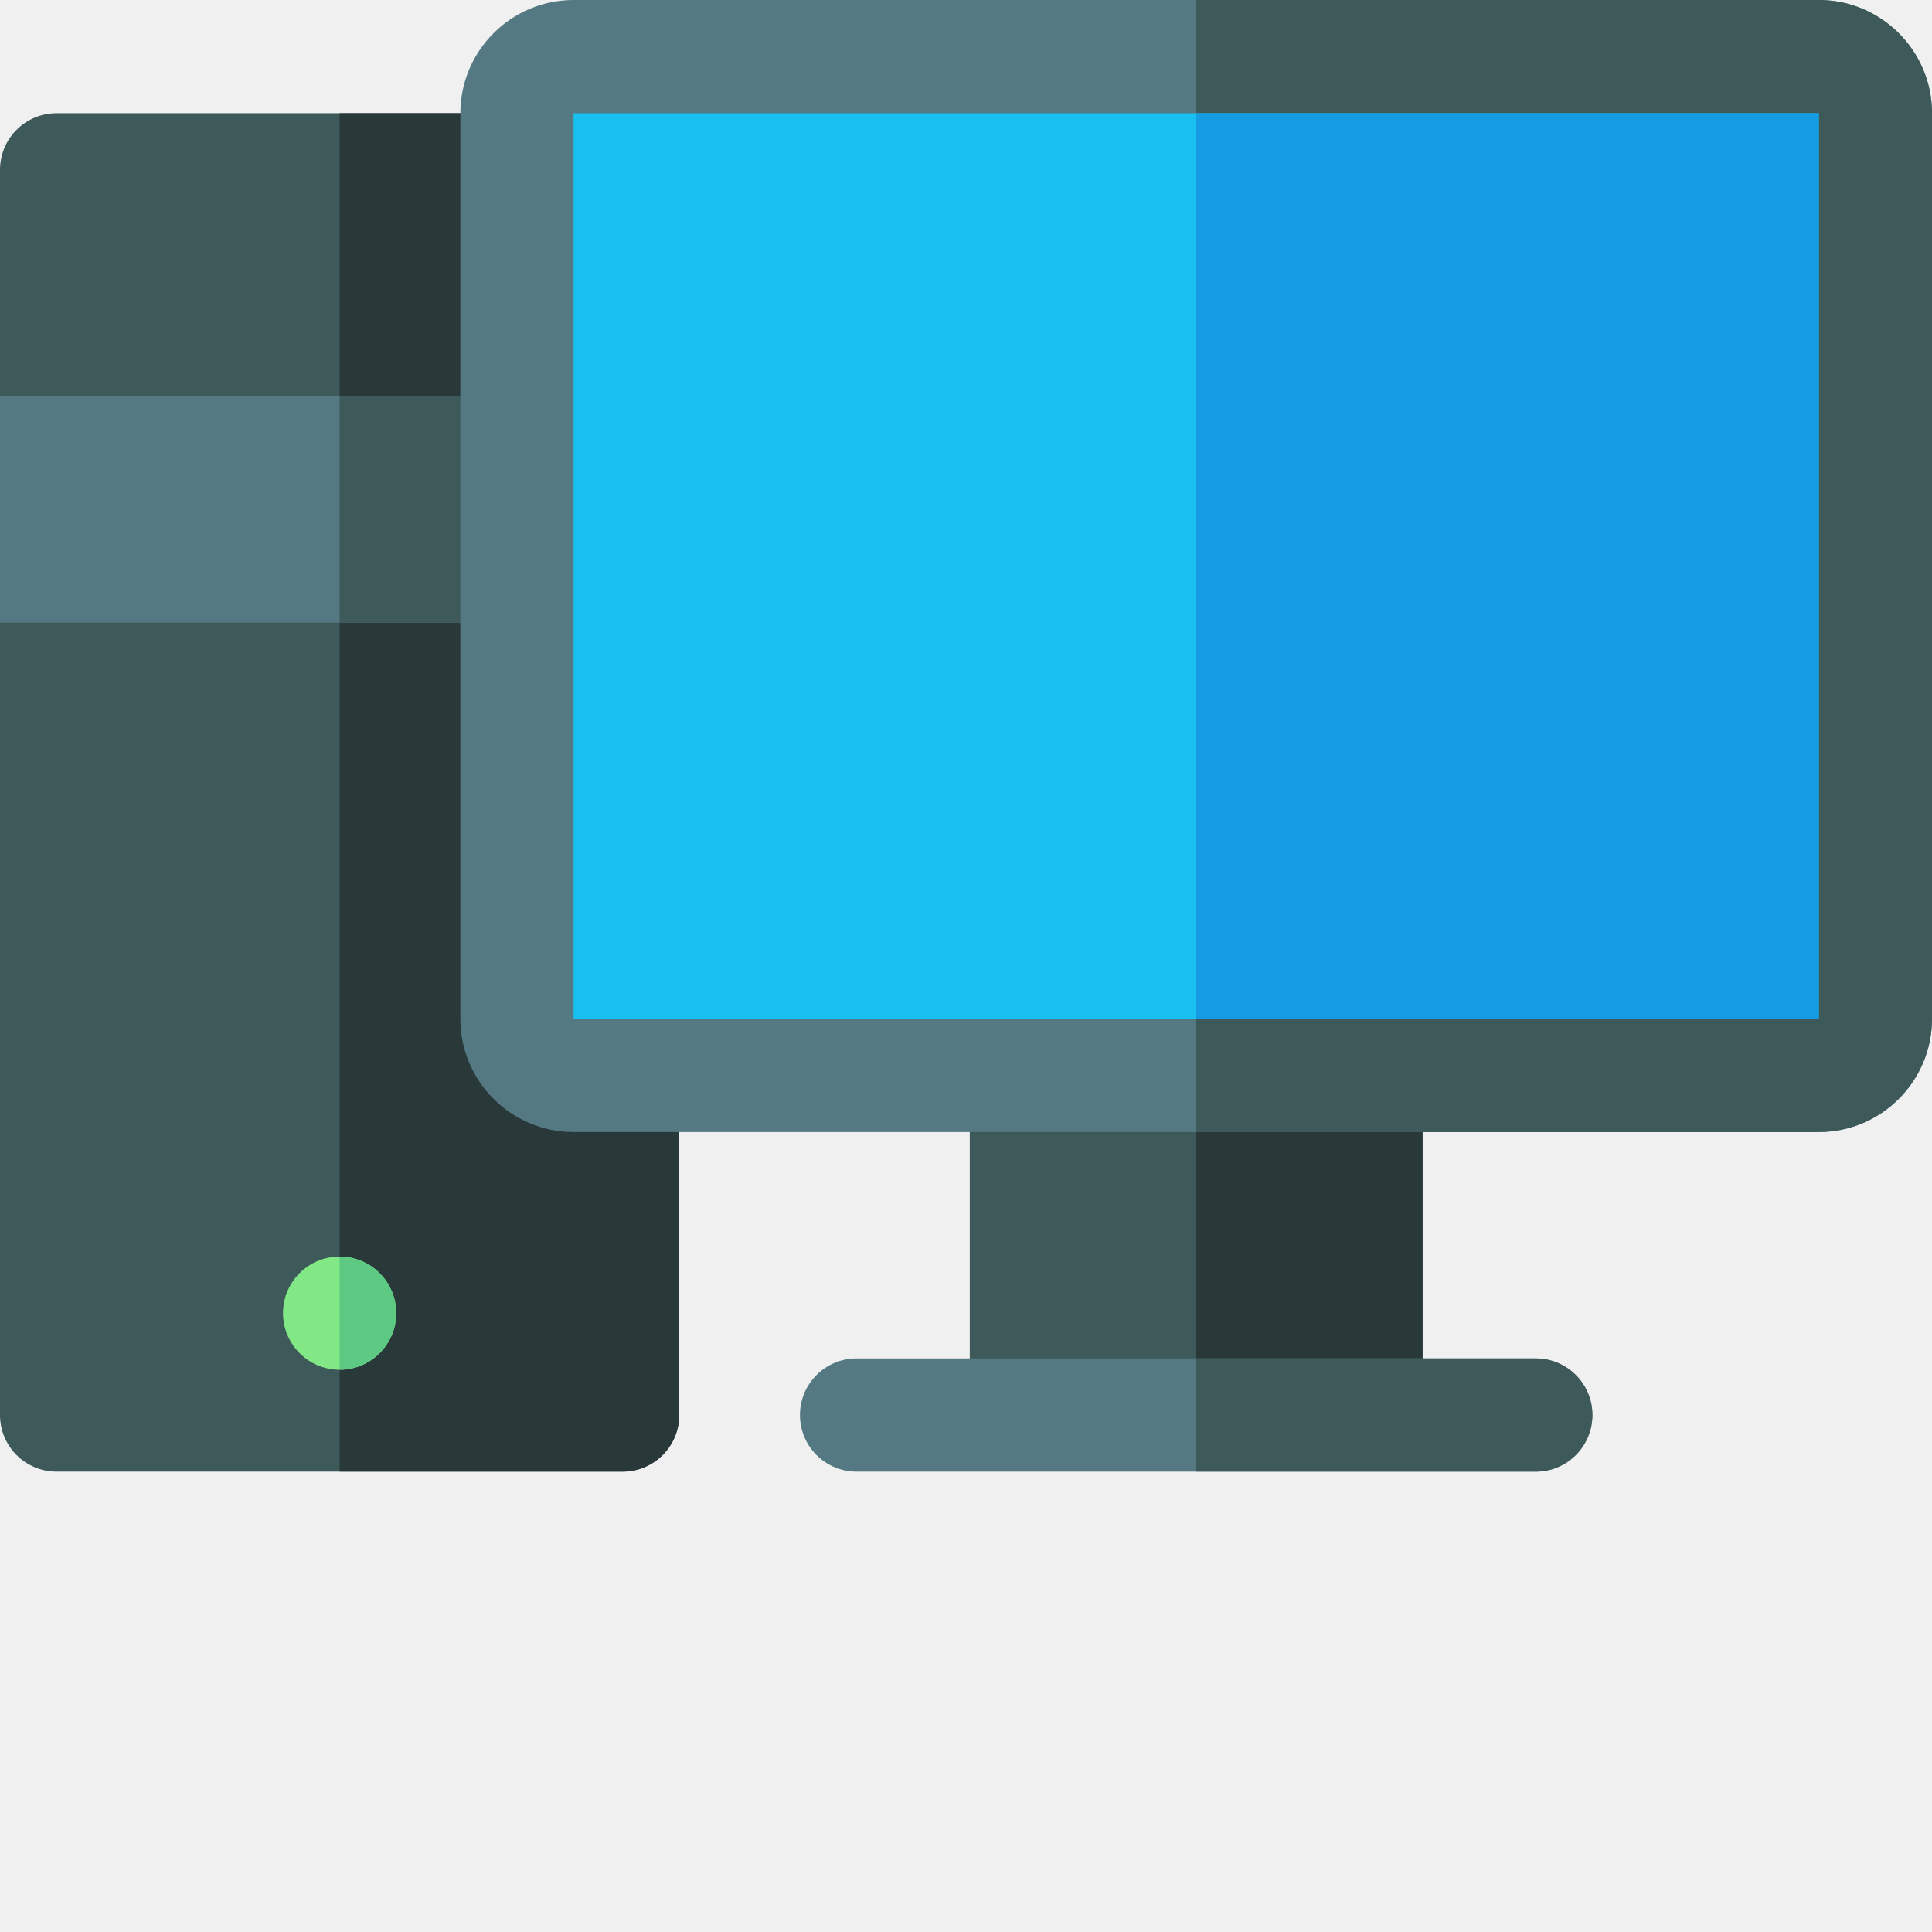
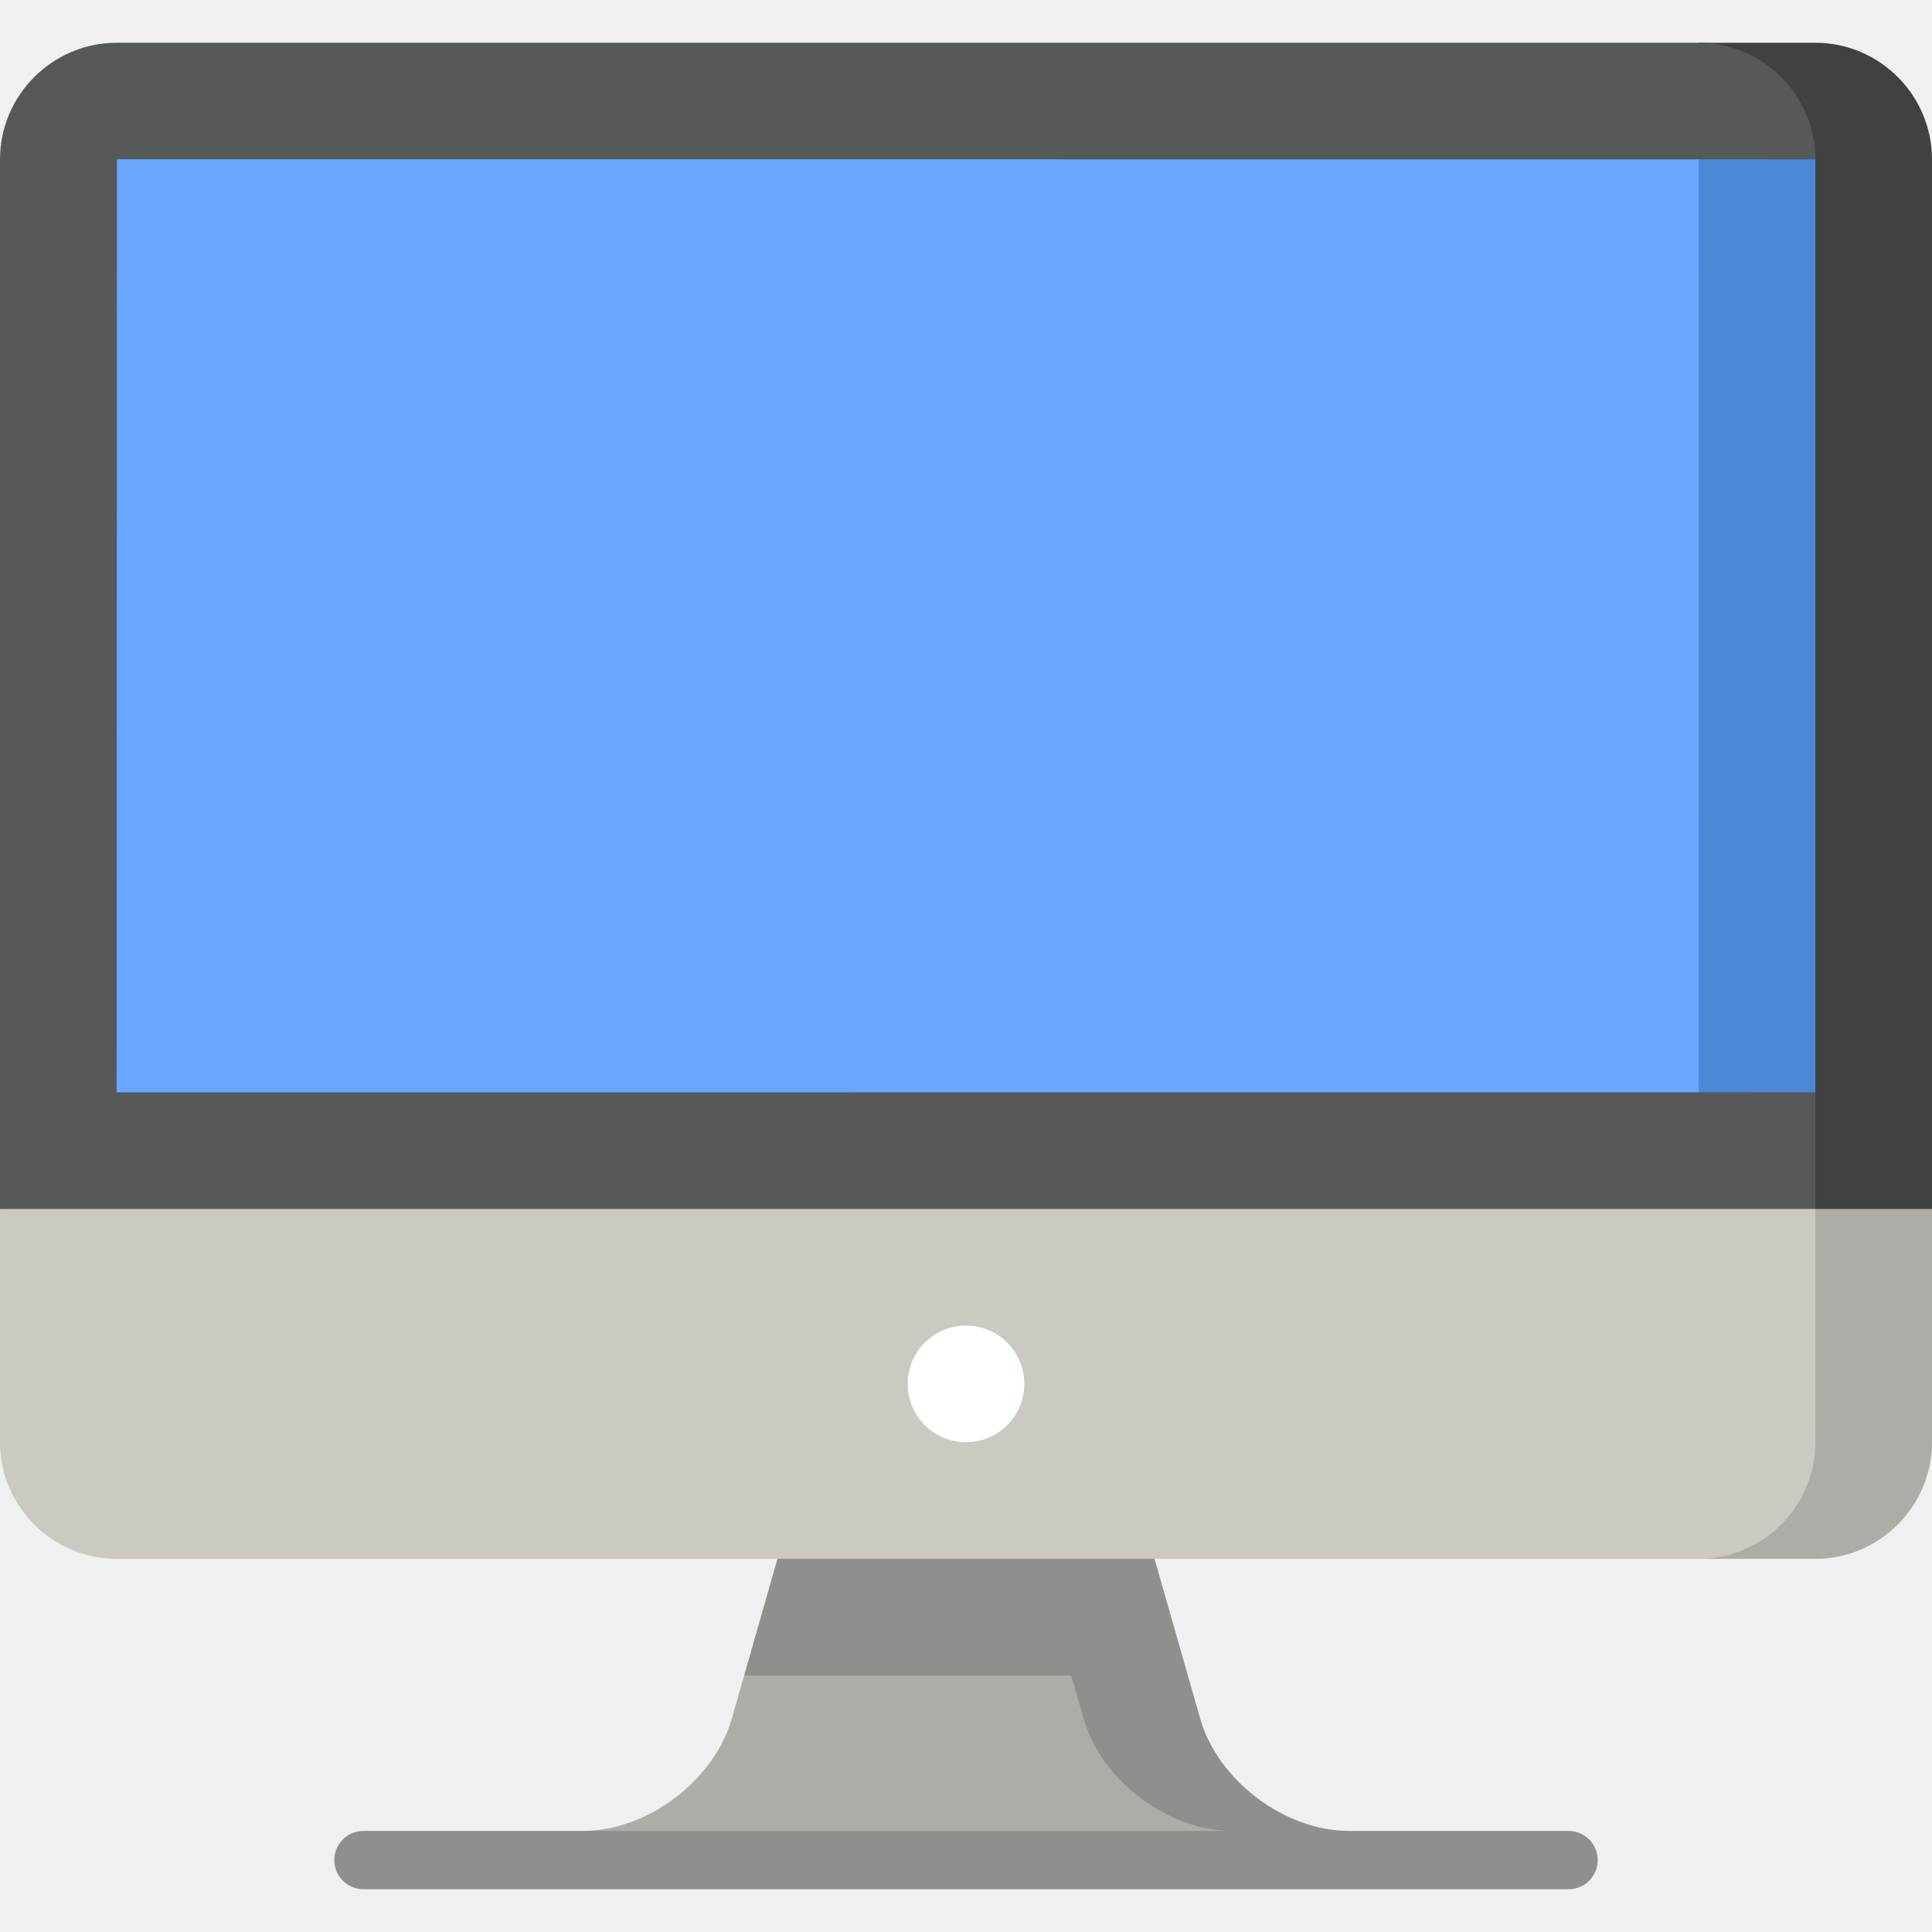
- <svg xmlns="http://www.w3.org/2000/svg" version="1.1" width="512" height="512" x="0" y="0" viewBox="0 0 512 512" style="enable-background:new 0 0 512 512" xml:space="preserve" class="">
+ <svg xmlns="http://www.w3.org/2000/svg" version="1.1" width="512" height="512" x="0" y="0" viewBox="0 0 497 497" style="enable-background:new 0 0 512 512" xml:space="preserve" class="">
  <g>
-     <path fill="#3e5959" d="M257 295h120v70H257zm0 0" opacity="1" data-original="#3e5959" />
-     <path fill="#293939" d="M317 295h60v70h-60zm0 0" opacity="1" data-original="#293939" />
-     <path fill="#3e5959" d="M165 390H15c-8.285 0-15-6.715-15-15V45c0-8.285 6.715-15 15-15h150c8.285 0 15 6.715 15 15v330c0 8.285-6.715 15-15 15zm0 0" opacity="1" data-original="#3e5959" />
-     <path fill="#293939" d="M180 45v330c0 8.281-6.719 15-15 15H90V30h75c8.281 0 15 6.719 15 15zm0 0" opacity="1" data-original="#293939" />
-     <path fill="#547983" d="M0 105h180v60H0zm0 0" opacity="1" data-original="#547983" class="" />
-     <path fill="#3e5959" d="M90 105h90v60H90zm0 0" opacity="1" data-original="#3e5959" />
-     <path fill="#81e885" d="M105 348c0 8.285-6.715 15-15 15s-15-6.715-15-15 6.715-15 15-15 15 6.715 15 15zm0 0" opacity="1" data-original="#81e885" />
-     <path fill="#5dc983" d="M105 348c0 8.281-6.719 15-15 15v-30c8.281 0 15 6.719 15 15zm0 0" opacity="1" data-original="#5dc983" />
-     <path fill="#547983" d="M482 300H152c-16.543 0-30-13.457-30-30V30c0-16.543 13.457-30 30-30h330c16.543 0 30 13.457 30 30v240c0 16.543-13.457 30-30 30zm0 0" opacity="1" data-original="#547983" class="" />
-     <path fill="#3e5959" d="M512 30v240c0 16.54-13.46 30-30 30H317V0h165c16.54 0 30 13.46 30 30zm0 0" opacity="1" data-original="#3e5959" />
-     <path fill="#19c0ef" d="M152 30h330v240H152zm0 0" opacity="1" data-original="#19c0ef" />
-     <path fill="#159be1" d="M317 30h165v240H317zm0 0" opacity="1" data-original="#159be1" class="" />
-     <path fill="#547983" d="M407 390H227c-8.285 0-15-6.715-15-15s6.715-15 15-15h180c8.285 0 15 6.715 15 15s-6.715 15-15 15zm0 0" opacity="1" data-original="#547983" class="" />
-     <path fill="#3e5959" d="M422 375c0 8.281-6.719 15-15 15h-90v-30h90c8.281 0 15 6.719 15 15zm0 0" opacity="1" data-original="#3e5959" />
+     <path fill="#adaca7" d="m275.57 401-84.14 30-3.19 11.15C183.71 458.02 166.5 471 150 471v7.5h174.5z" opacity="1" data-original="#adaca7" />
+     <path fill="#8f8f8b" d="M308.76 442.15 297 401l-48.5-30-48.5 30-8.57 30h84.14l3.19 11.15C283.29 458.02 300.5 471 317 471l15 7.5 15-7.5c-16.5 0-33.71-12.98-38.24-28.85z" opacity="1" data-original="#8f8f8b" />
+     <path fill="#adaca7" d="M437 401h30c16.5 0 30-13.5 30-30v-60l-60-60z" opacity="1" data-original="#adaca7" />
+     <path fill="#cbc9c2" d="M0 371c0 16.5 13.5 30 30 30h407c16.5 0 30-13.5 30-30V191L0 311z" opacity="1" data-original="#cbc9c2" />
+     <path fill="#404242" d="M467 11h-30l30 300h30V41c0-16.5-13.5-30-30-30z" opacity="1" data-original="#404242" />
+     <path fill="#565959" d="M467 41c0-16.5-13.5-30-30-30H30C13.5 11 0 24.5 0 41v270h467v-30L248.5 160.987z" opacity="1" data-original="#565959" />
+     <path fill="#4b88d5" d="m467 40.995-29.994-.021c0 .005-188.506 120.013-188.506 120.013S437.002 280.998 437 281l29.999-.02c.001 0-.002-239.981.001-239.985z" opacity="1" data-original="#4b88d5" />
+     <path fill="#69a7ff" d="m437 40.995-406.912-.022c-.025.012-.046 240.022-.088 240.027l406.99-.02c.005 0-.032-239.981.01-239.985z" opacity="1" data-original="#69a7ff" />
+     <circle cx="248.5" cy="356" r="15" fill="#ffffff" opacity="1" data-original="#ffffff" />
+     <path fill="#8f8f8b" d="M403.5 486h-310c-4.142 0-7.5-3.357-7.5-7.5s3.358-7.5 7.5-7.5h310c4.142 0 7.5 3.357 7.5 7.5s-3.358 7.5-7.5 7.5z" opacity="1" data-original="#8f8f8b" />
  </g>
</svg>
